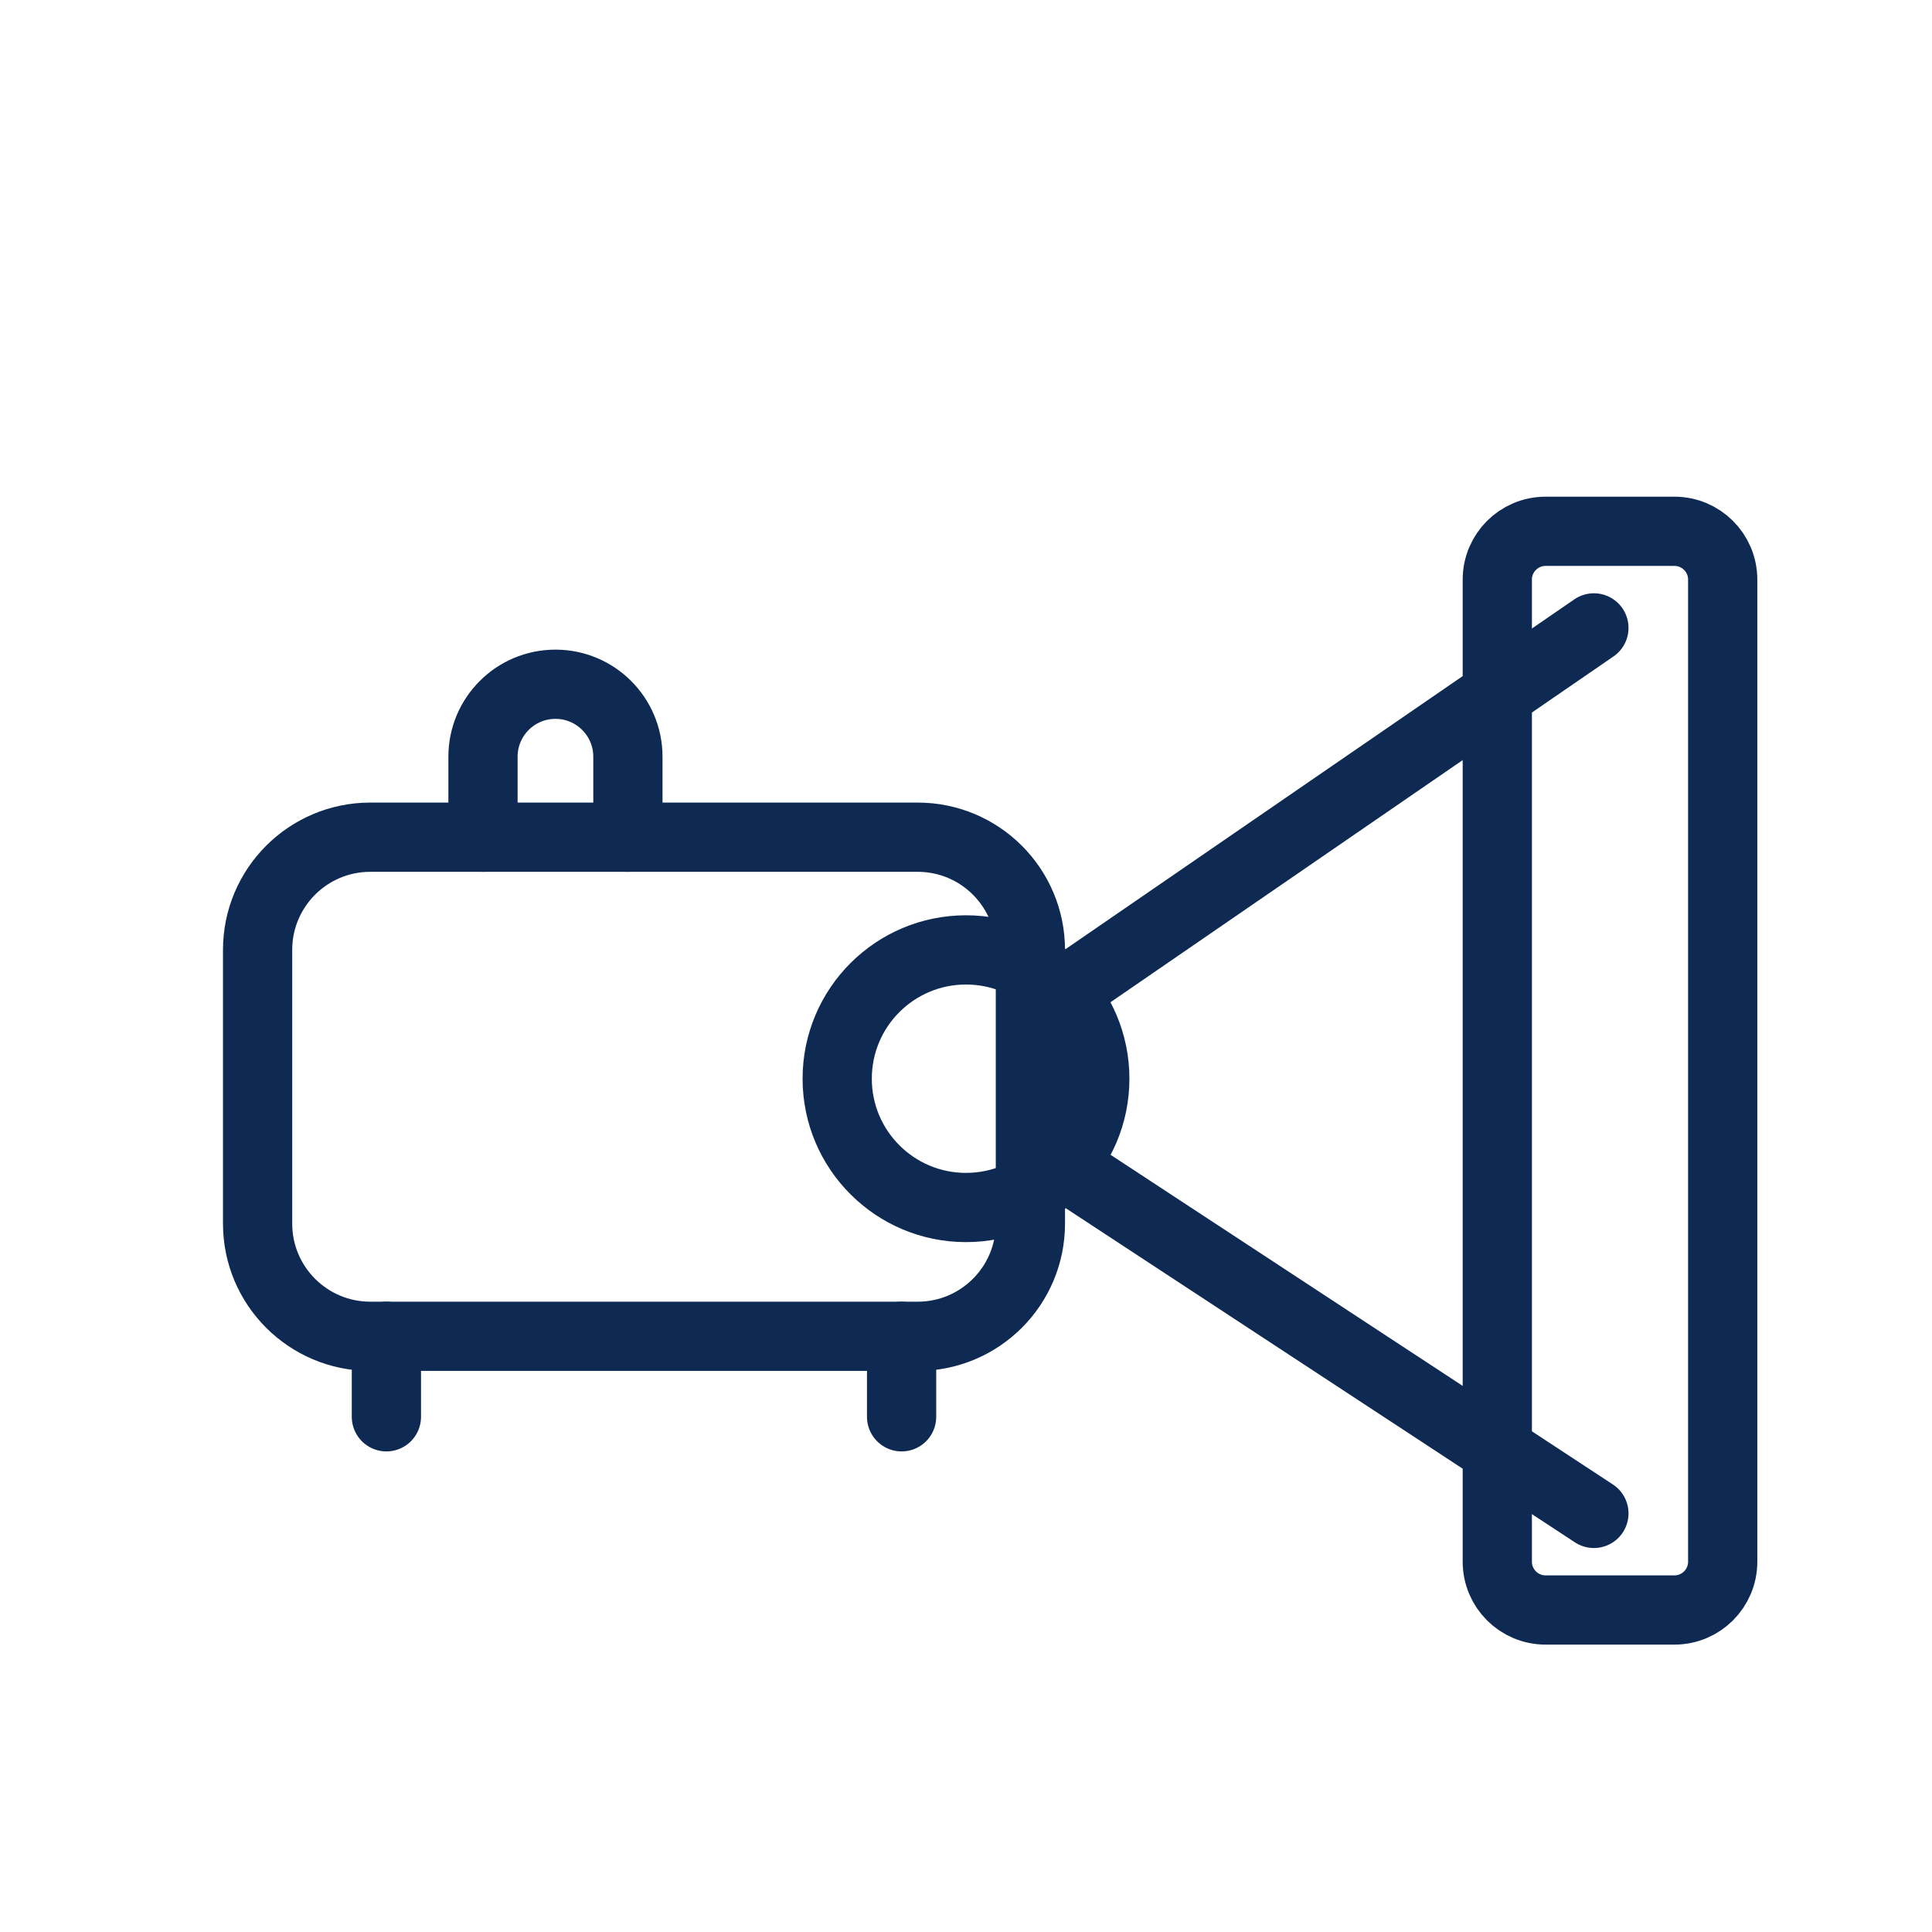
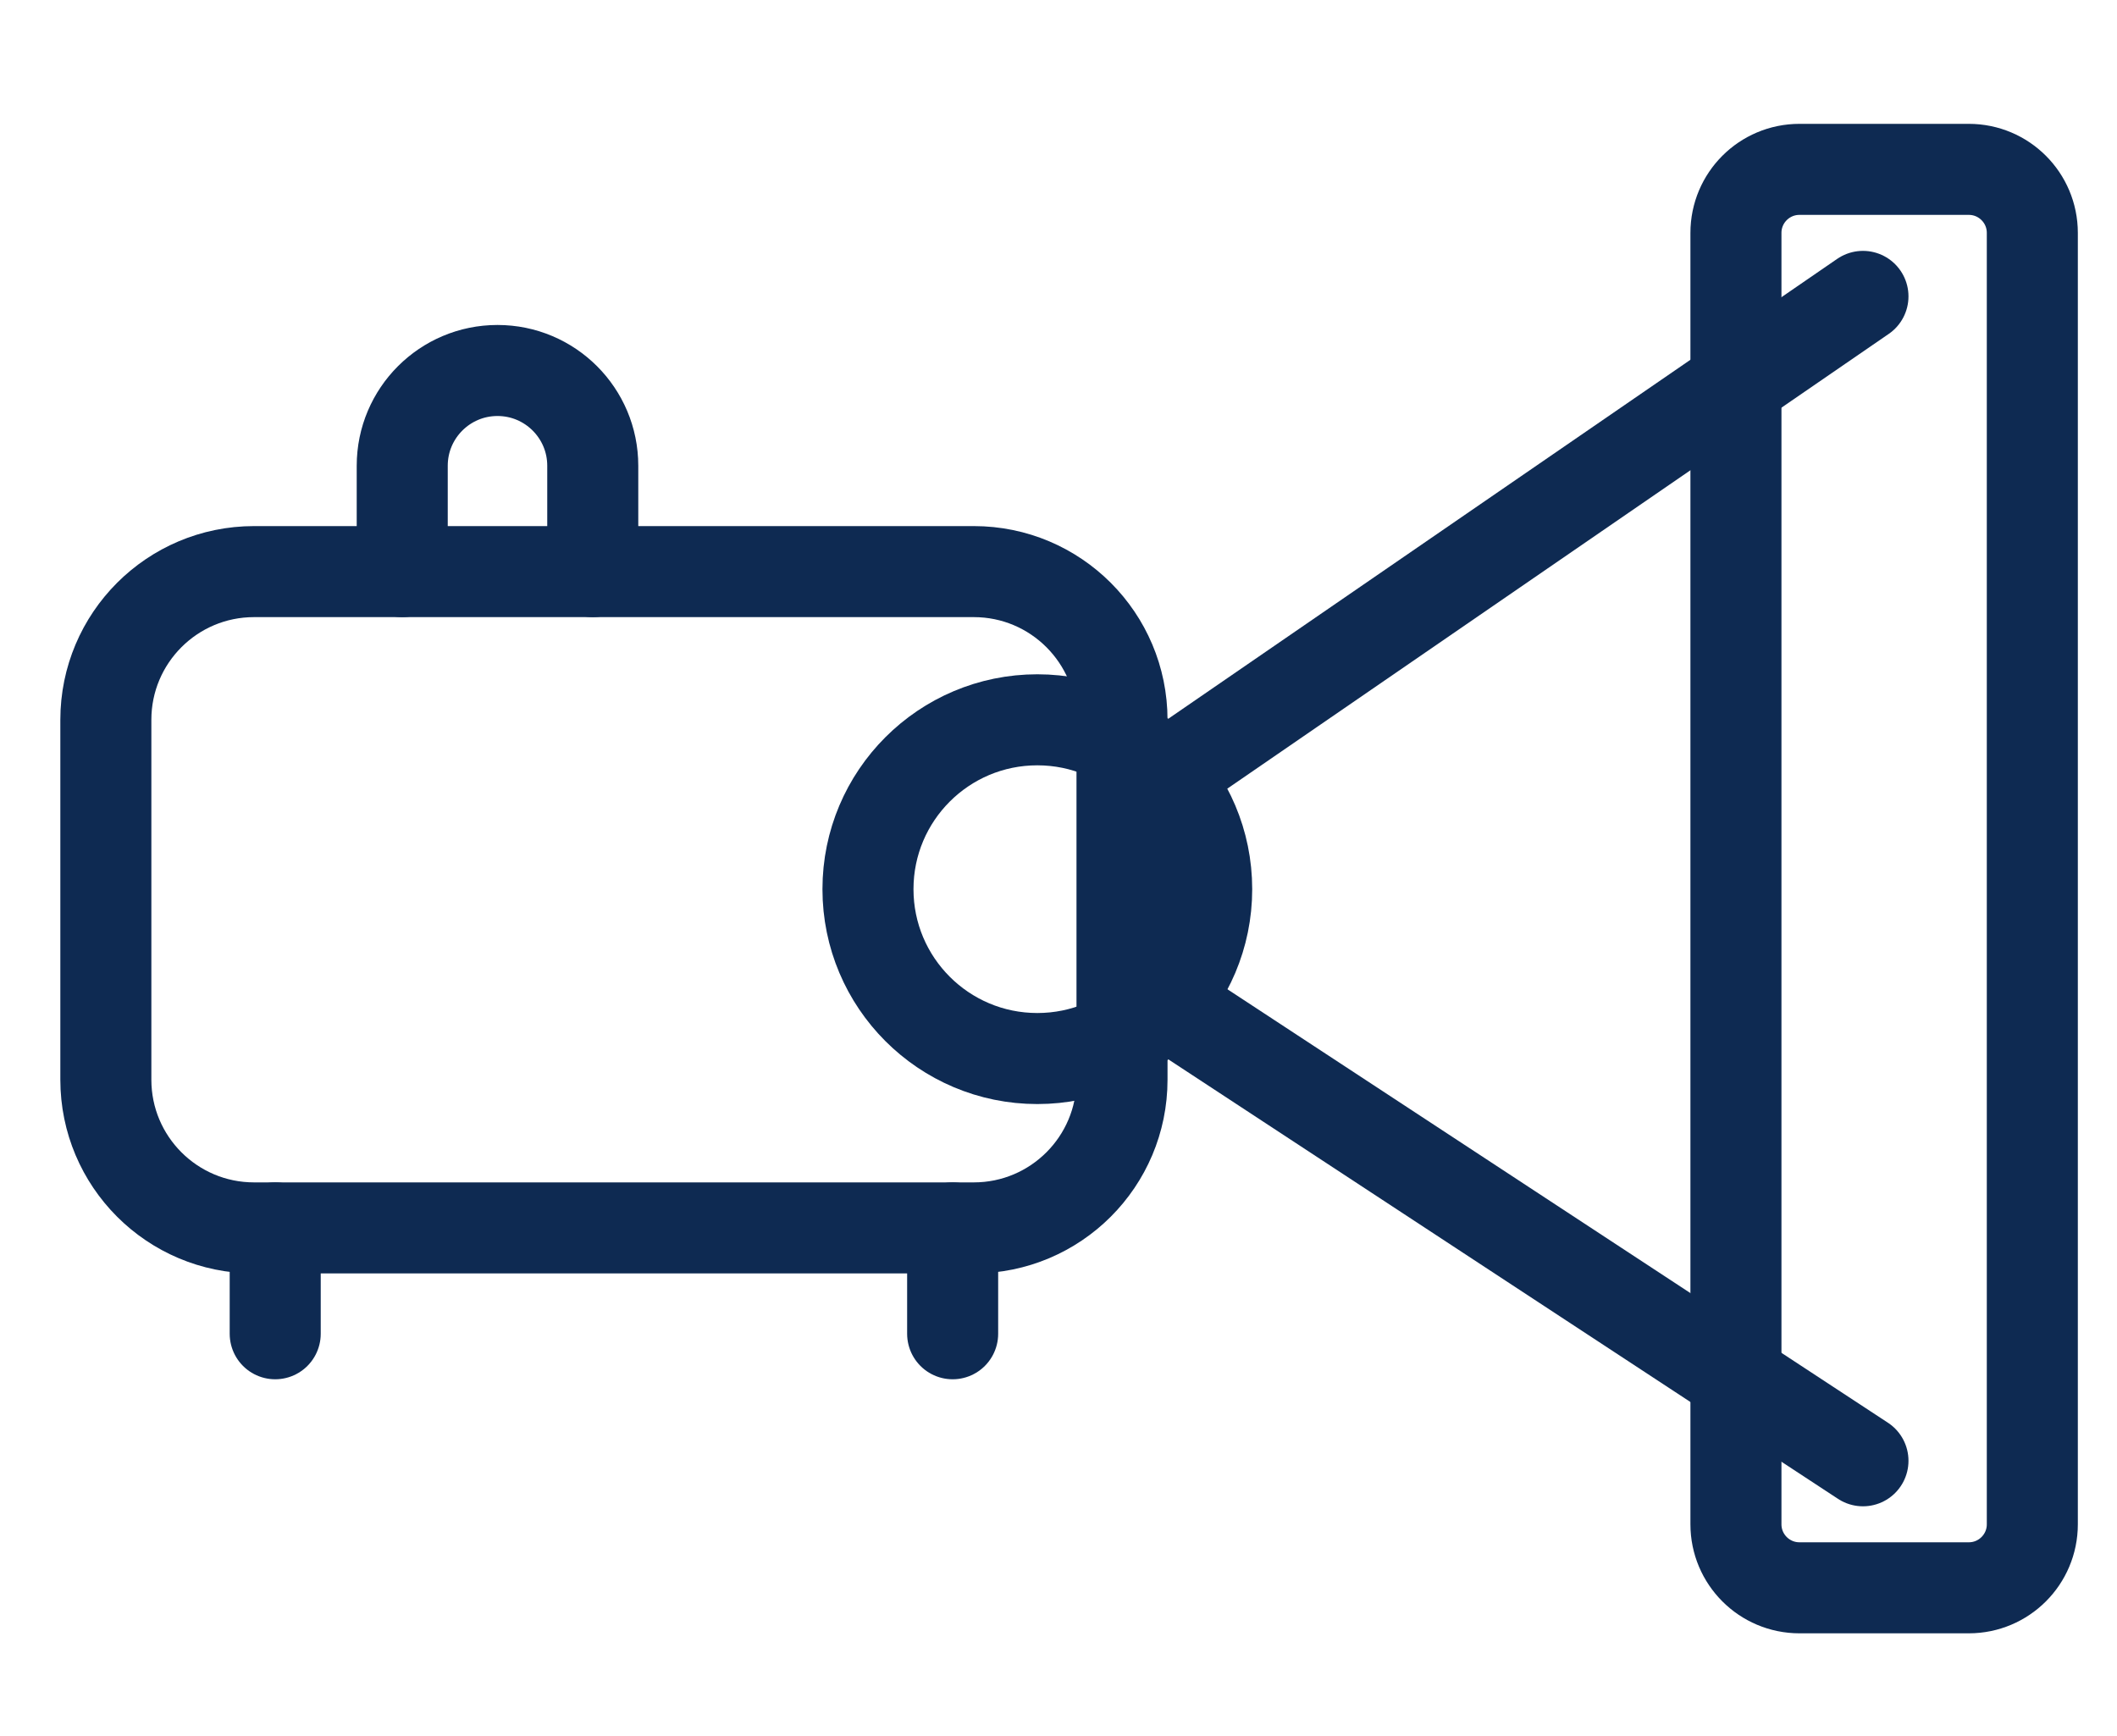
- <svg xmlns="http://www.w3.org/2000/svg" viewBox="0 0 120 120" fill="none" stroke="#0e2a52" stroke-width="4.3" stroke-linecap="round" stroke-linejoin="round">
+ <svg xmlns="http://www.w3.org/2000/svg" viewBox="11 25 100 82" fill="none" stroke="#0e2a52" stroke-width="4.3" stroke-linecap="round" stroke-linejoin="round">
  <rect x="16" y="52" width="48" height="31" rx="7" />
  <path d="M30 52 v-5 a4.5 4.5 0 0 1 9 0 v5" />
  <path d="M24 83 v5 M56 83 v5" />
  <circle cx="60" cy="67" r="8" />
  <path d="M67 61 L99 39 M67 73 L99 94" />
  <rect x="93" y="33" width="14" height="67" rx="3" />
</svg>
